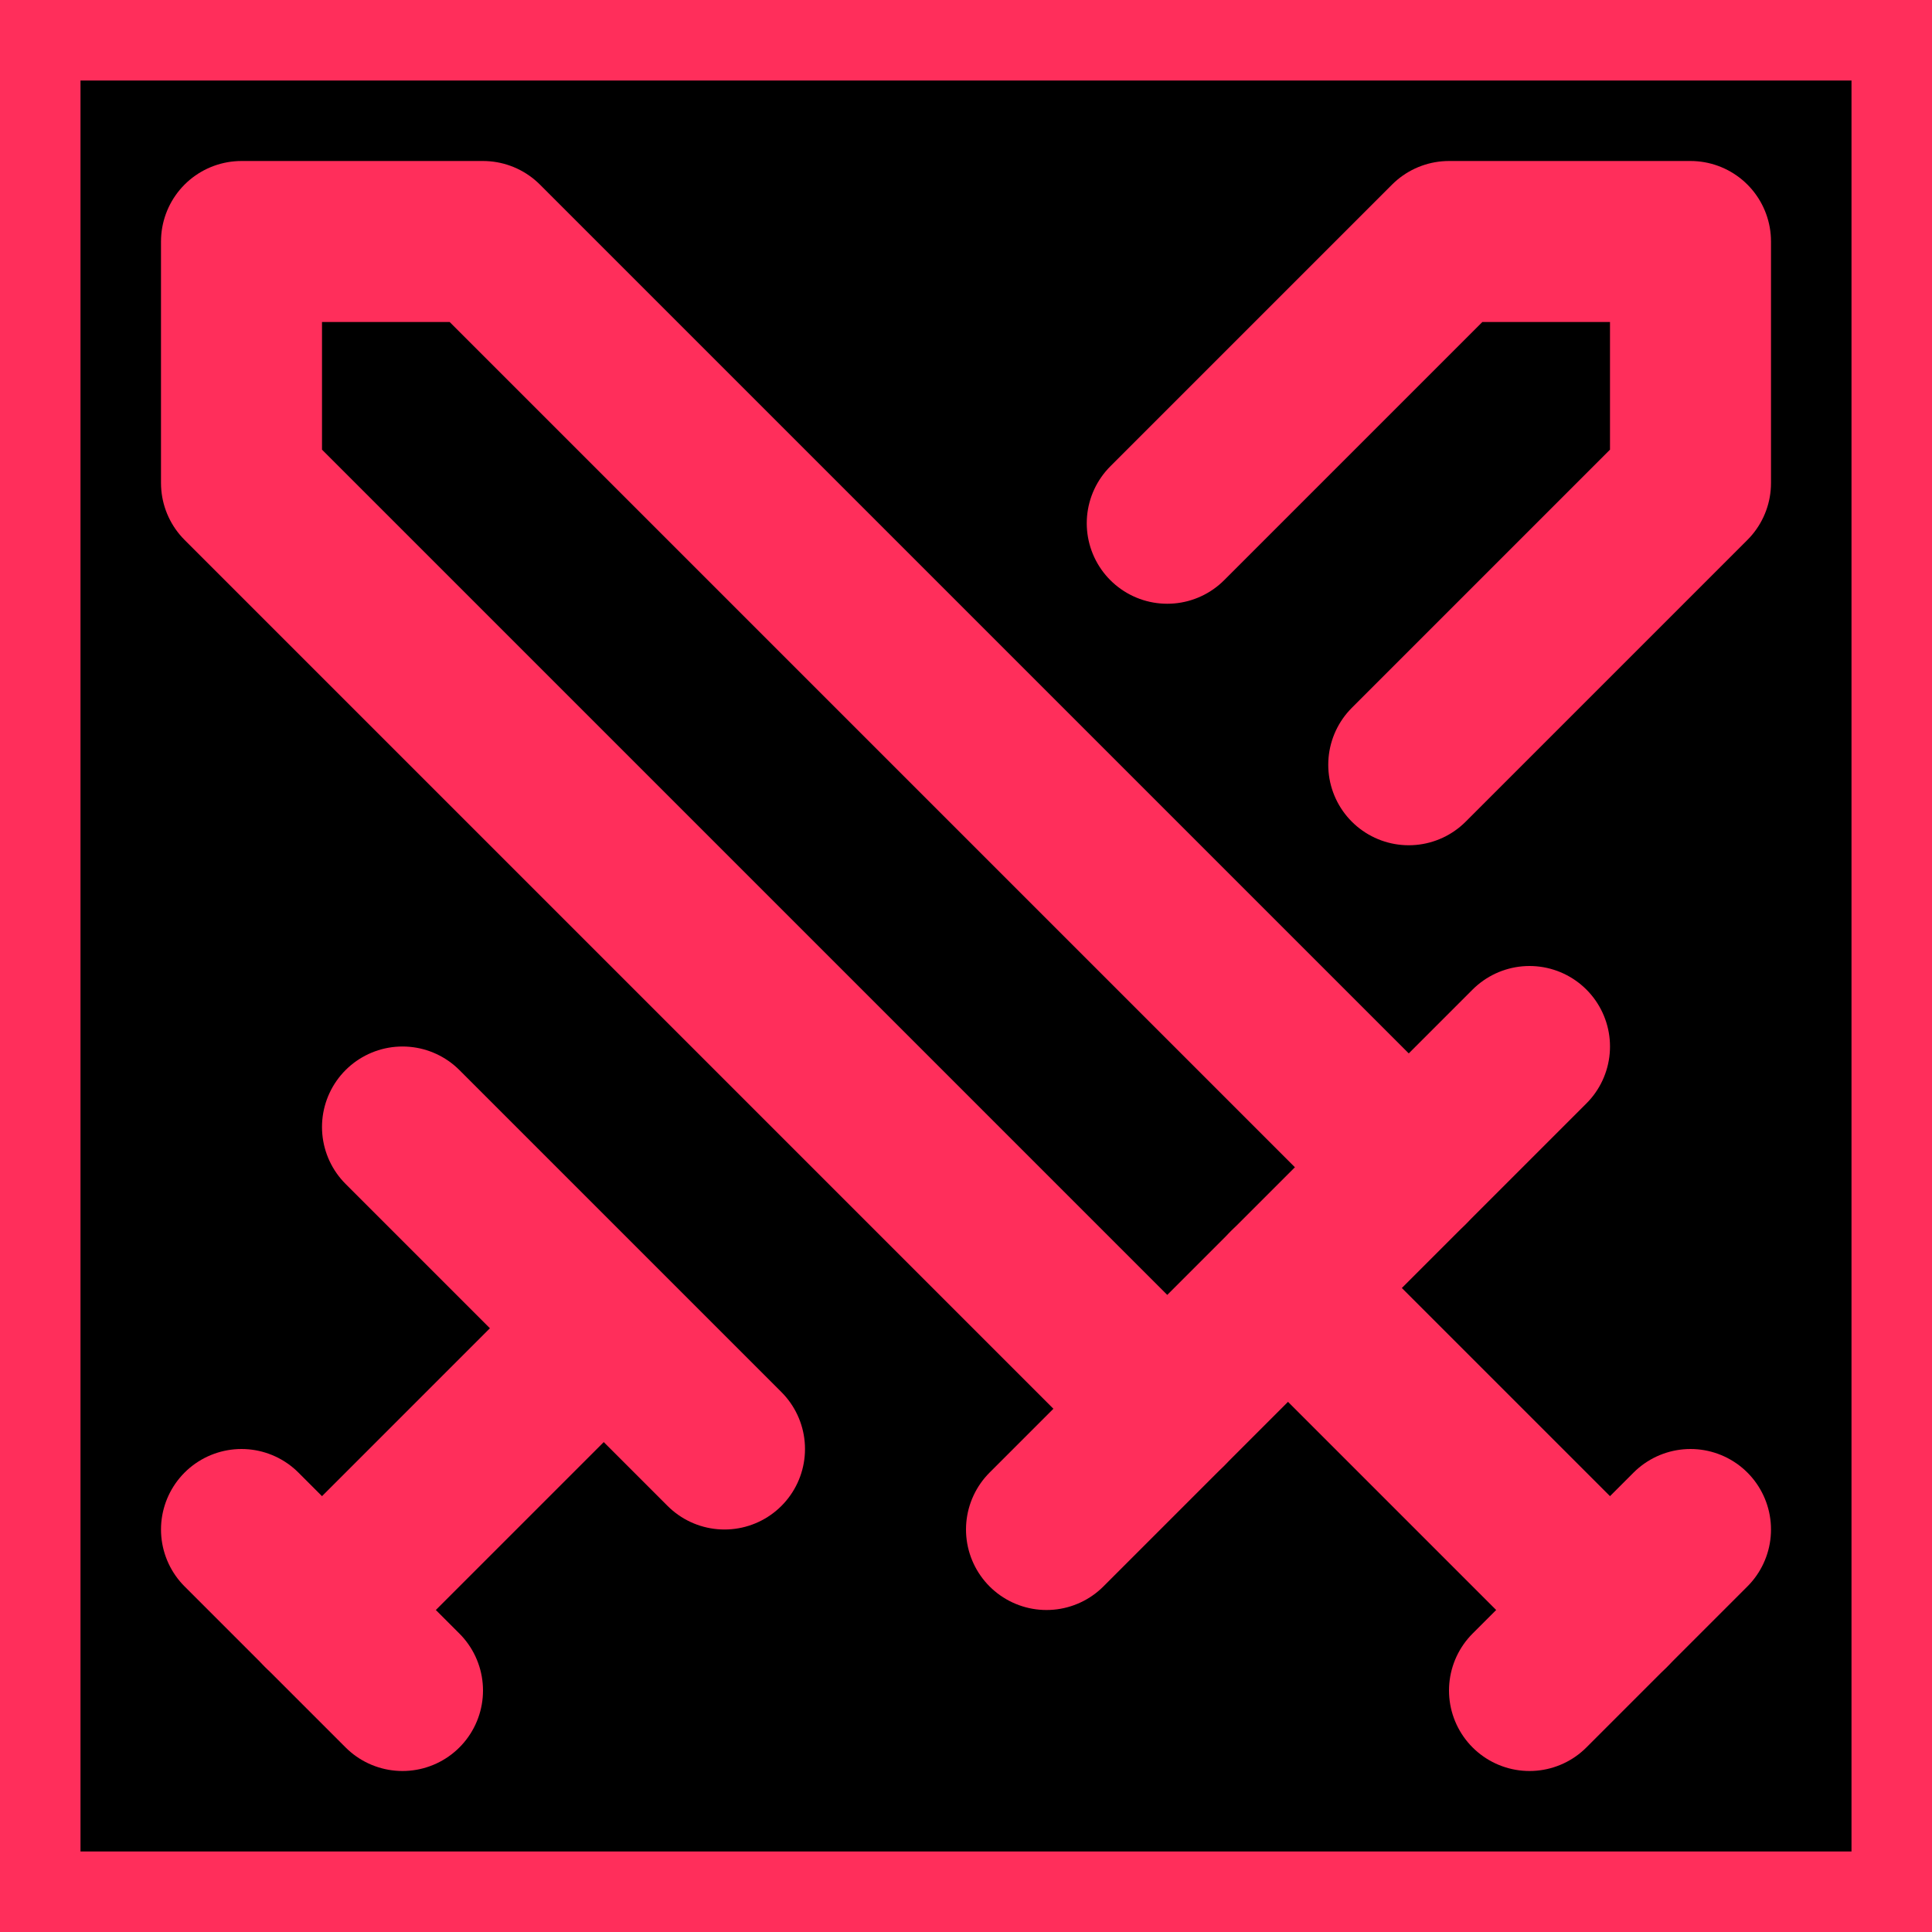
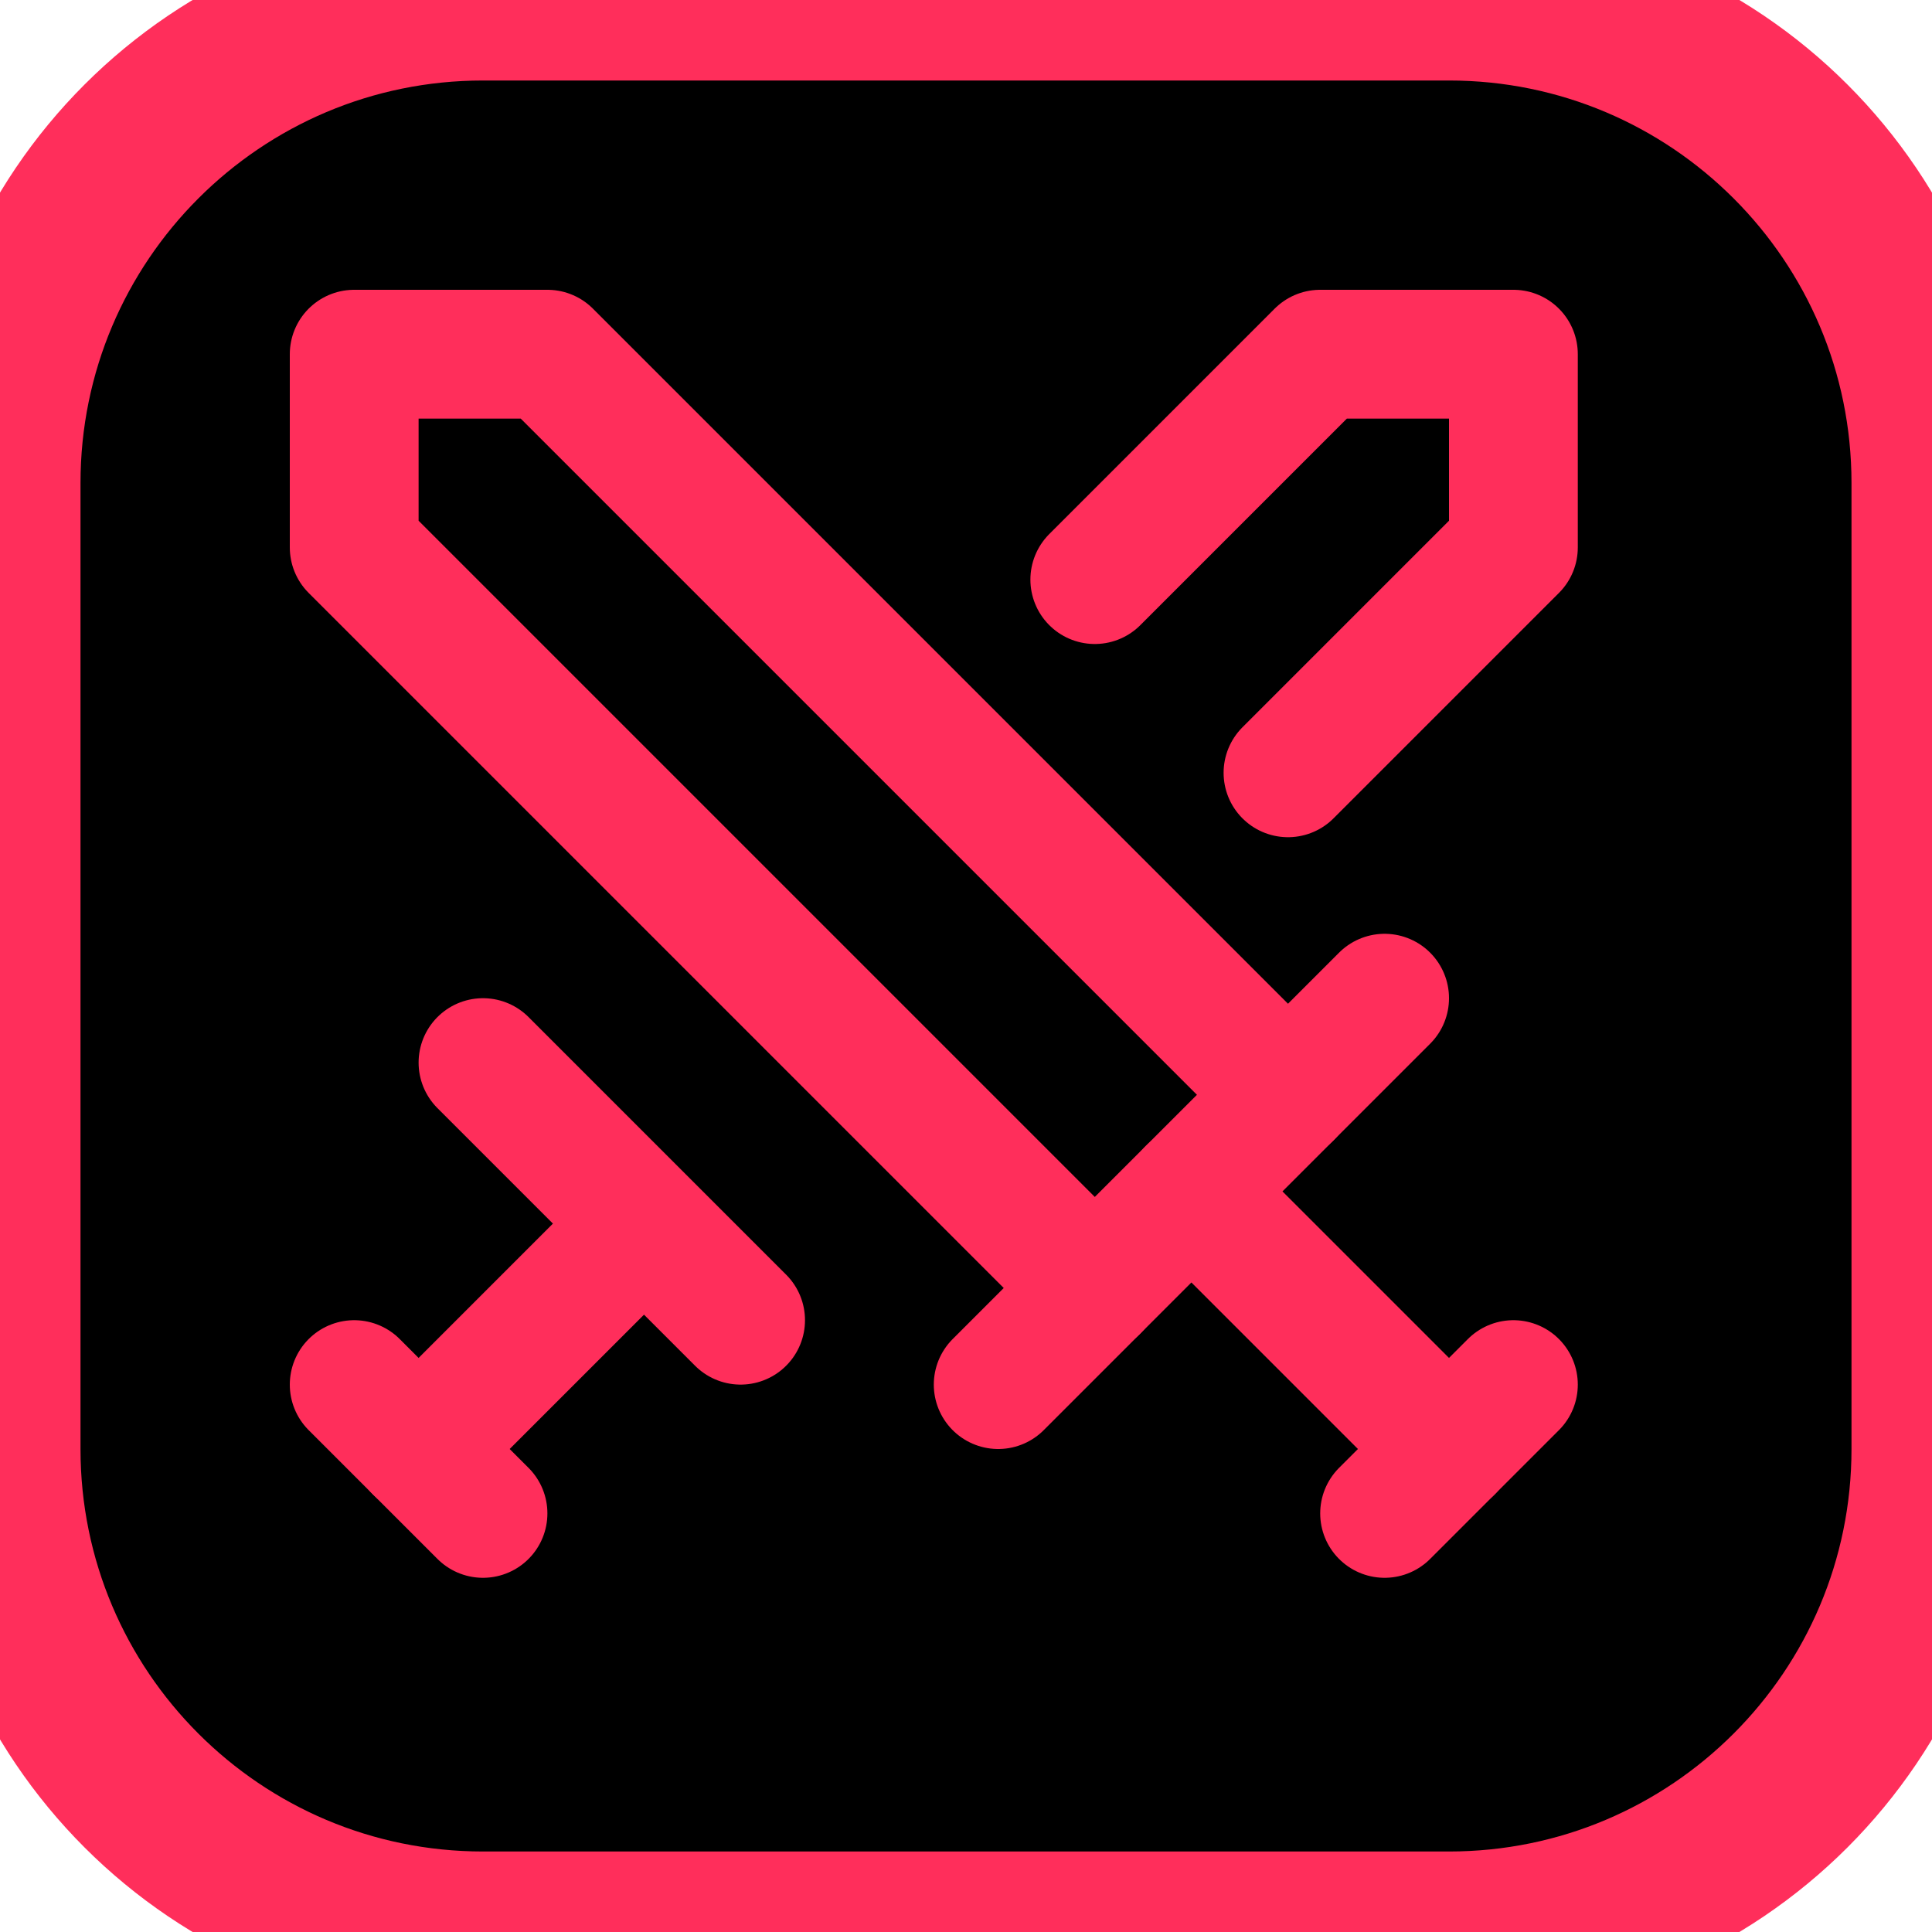
<svg xmlns="http://www.w3.org/2000/svg" width="24" height="24" viewBox="0 0 24 24" fill="none" stroke="#FF2E5B" stroke-width="2" stroke-linecap="round" stroke-linejoin="round">
-   <rect width="24" height="24" fill="black" rx="0" />
-   <polyline points="14.5 17.5 3 6 3 3 6 3 17.5 14.5" />
-   <line x1="13" x2="19" y1="19" y2="13" />
-   <line x1="16" x2="20" y1="16" y2="20" />
-   <line x1="19" x2="21" y1="21" y2="19" />
-   <polyline points="14.5 6.5 18 3 21 3 21 6 17.5 9.5" />
-   <line x1="5" x2="9" y1="14" y2="18" />
-   <line x1="7" x2="4" y1="17" y2="20" />
-   <line x1="3" x2="5" y1="19" y2="21" />
+   <rect width="24" height="24" fill="black" rx="6" />
+   <g transform="scale(0.8) translate(2.5, 2.5)">
+     <polyline points="14.5 17.5 3 6 3 3 6 3 17.5 14.5" />
+     <line x1="13" x2="19" y1="19" y2="13" />
+     <line x1="16" x2="20" y1="16" y2="20" />
+     <line x1="19" x2="21" y1="21" y2="19" />
+     <polyline points="14.5 6.5 18 3 21 3 21 6 17.5 9.5" />
+     <line x1="5" x2="9" y1="14" y2="18" />
+     <line x1="7" x2="4" y1="17" y2="20" />
+     <line x1="3" x2="5" y1="19" y2="21" />
+   </g>
</svg>
